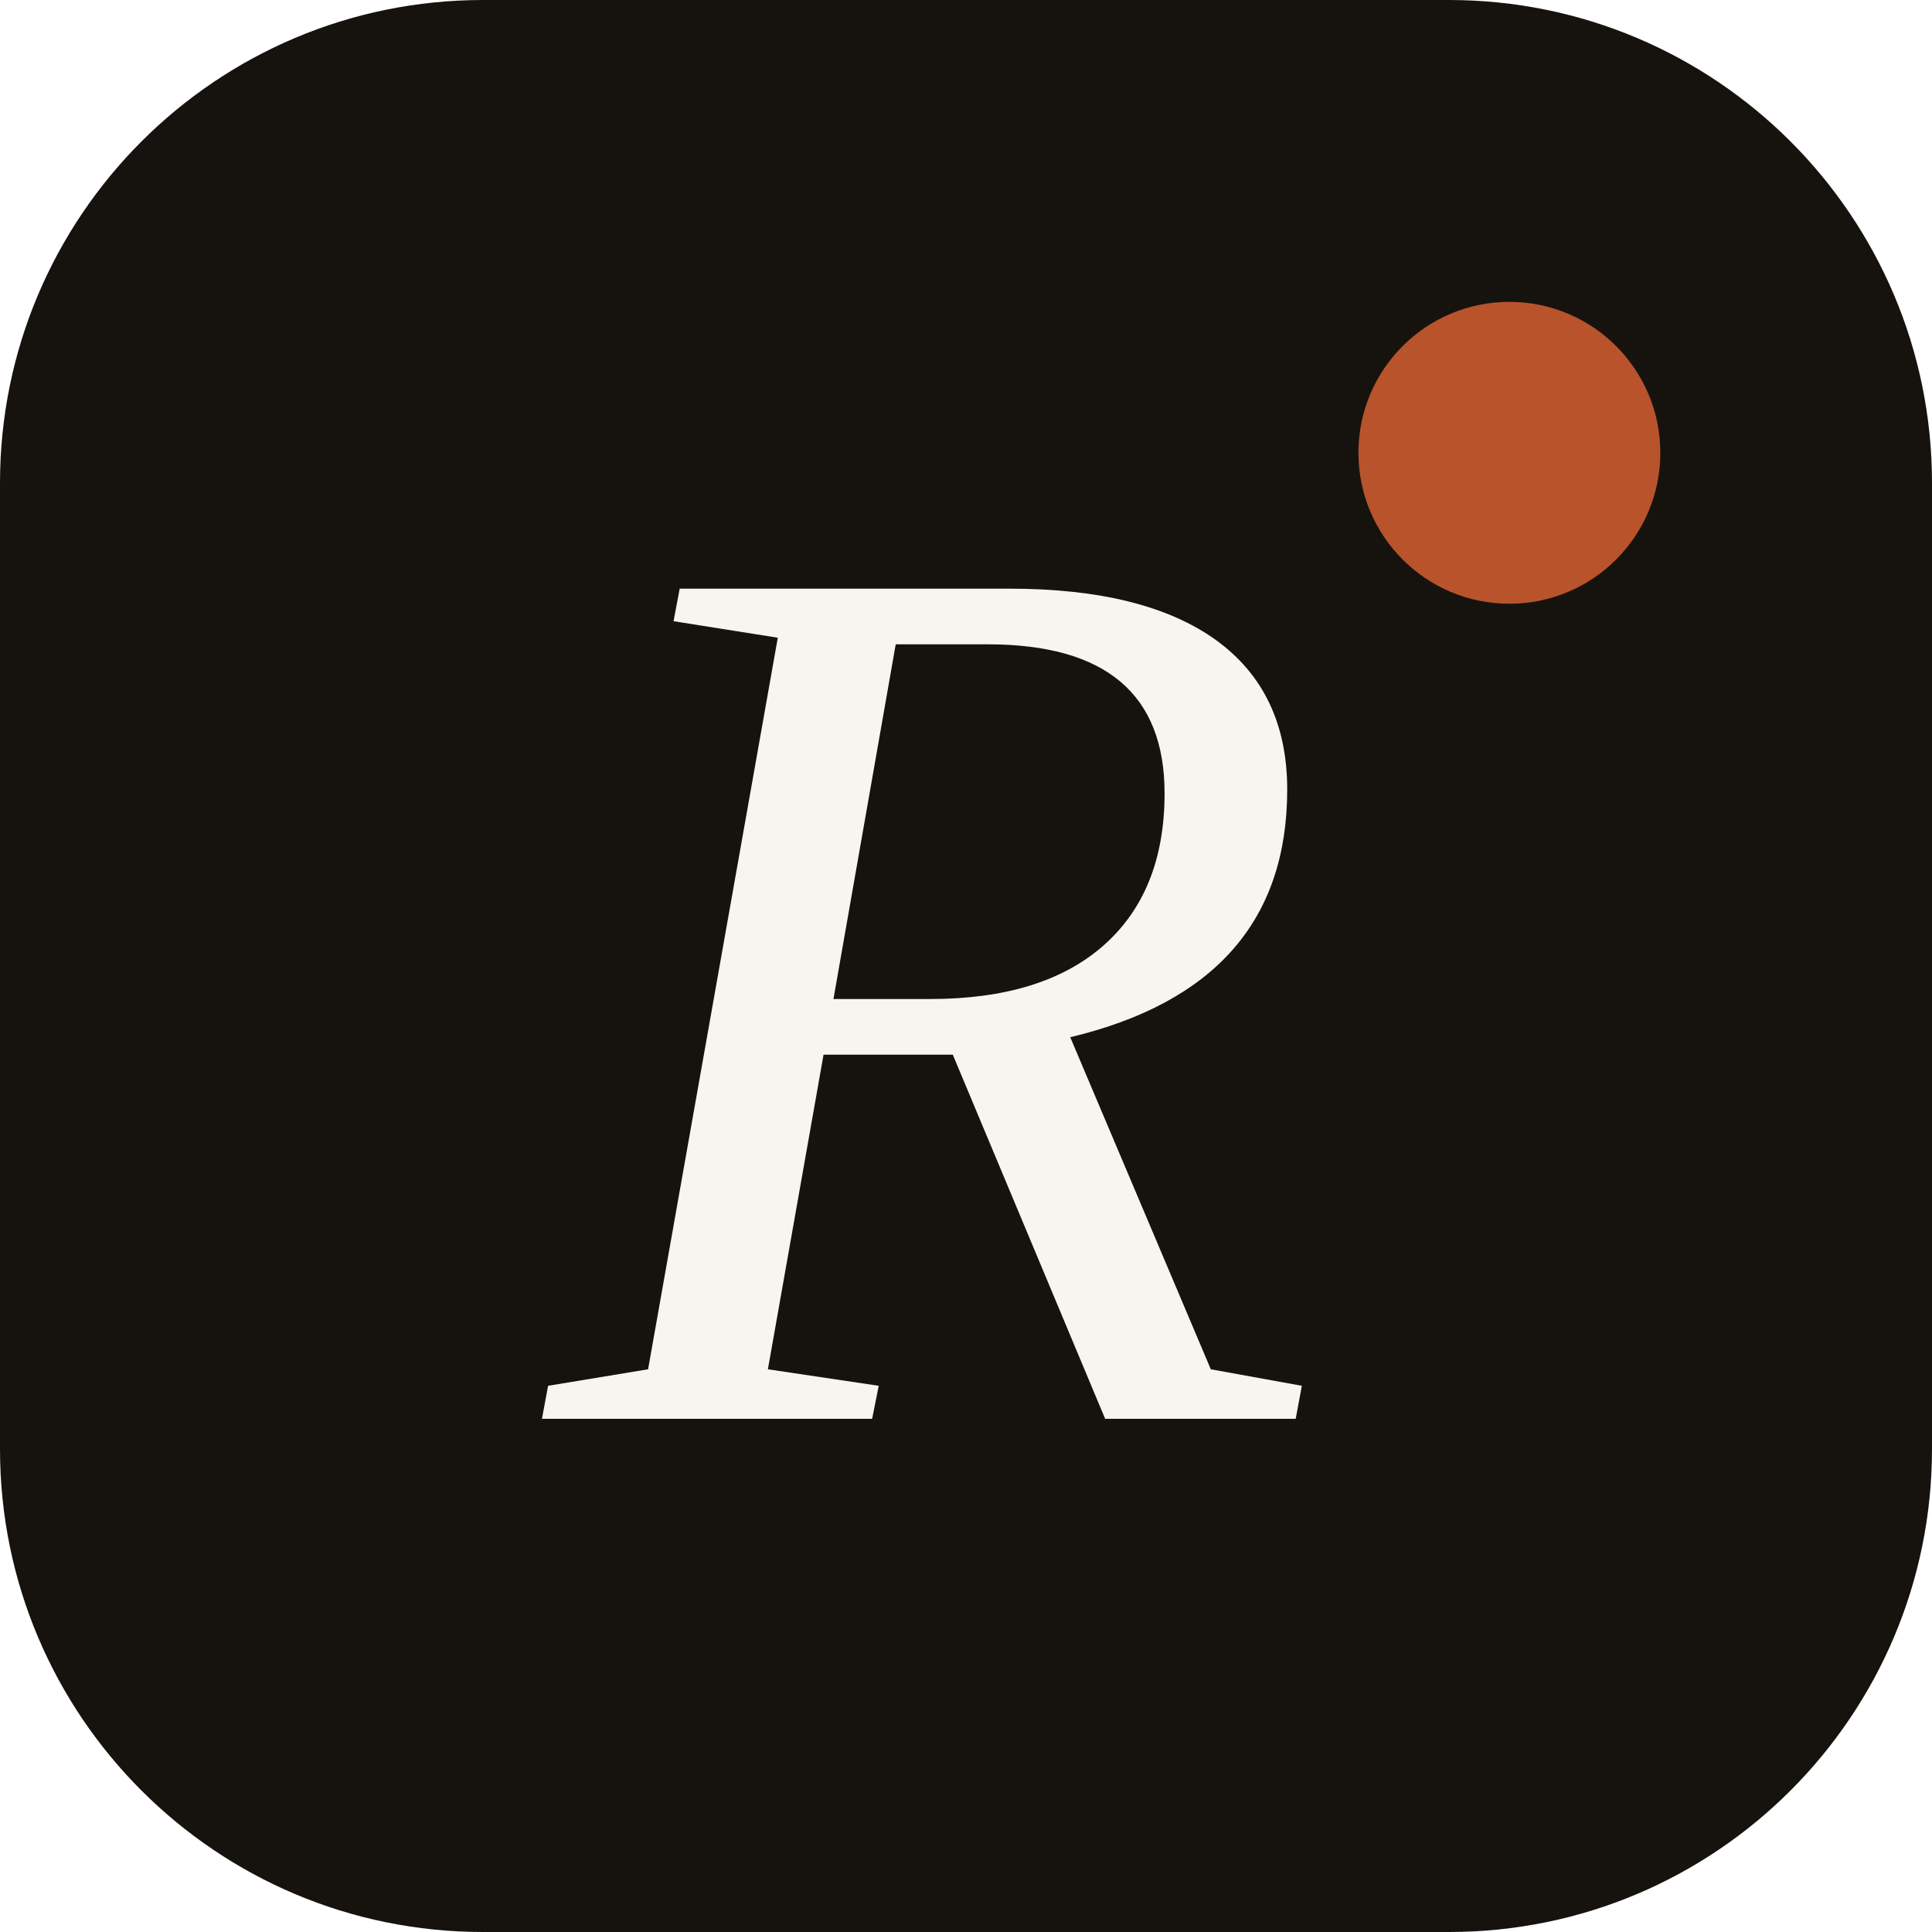
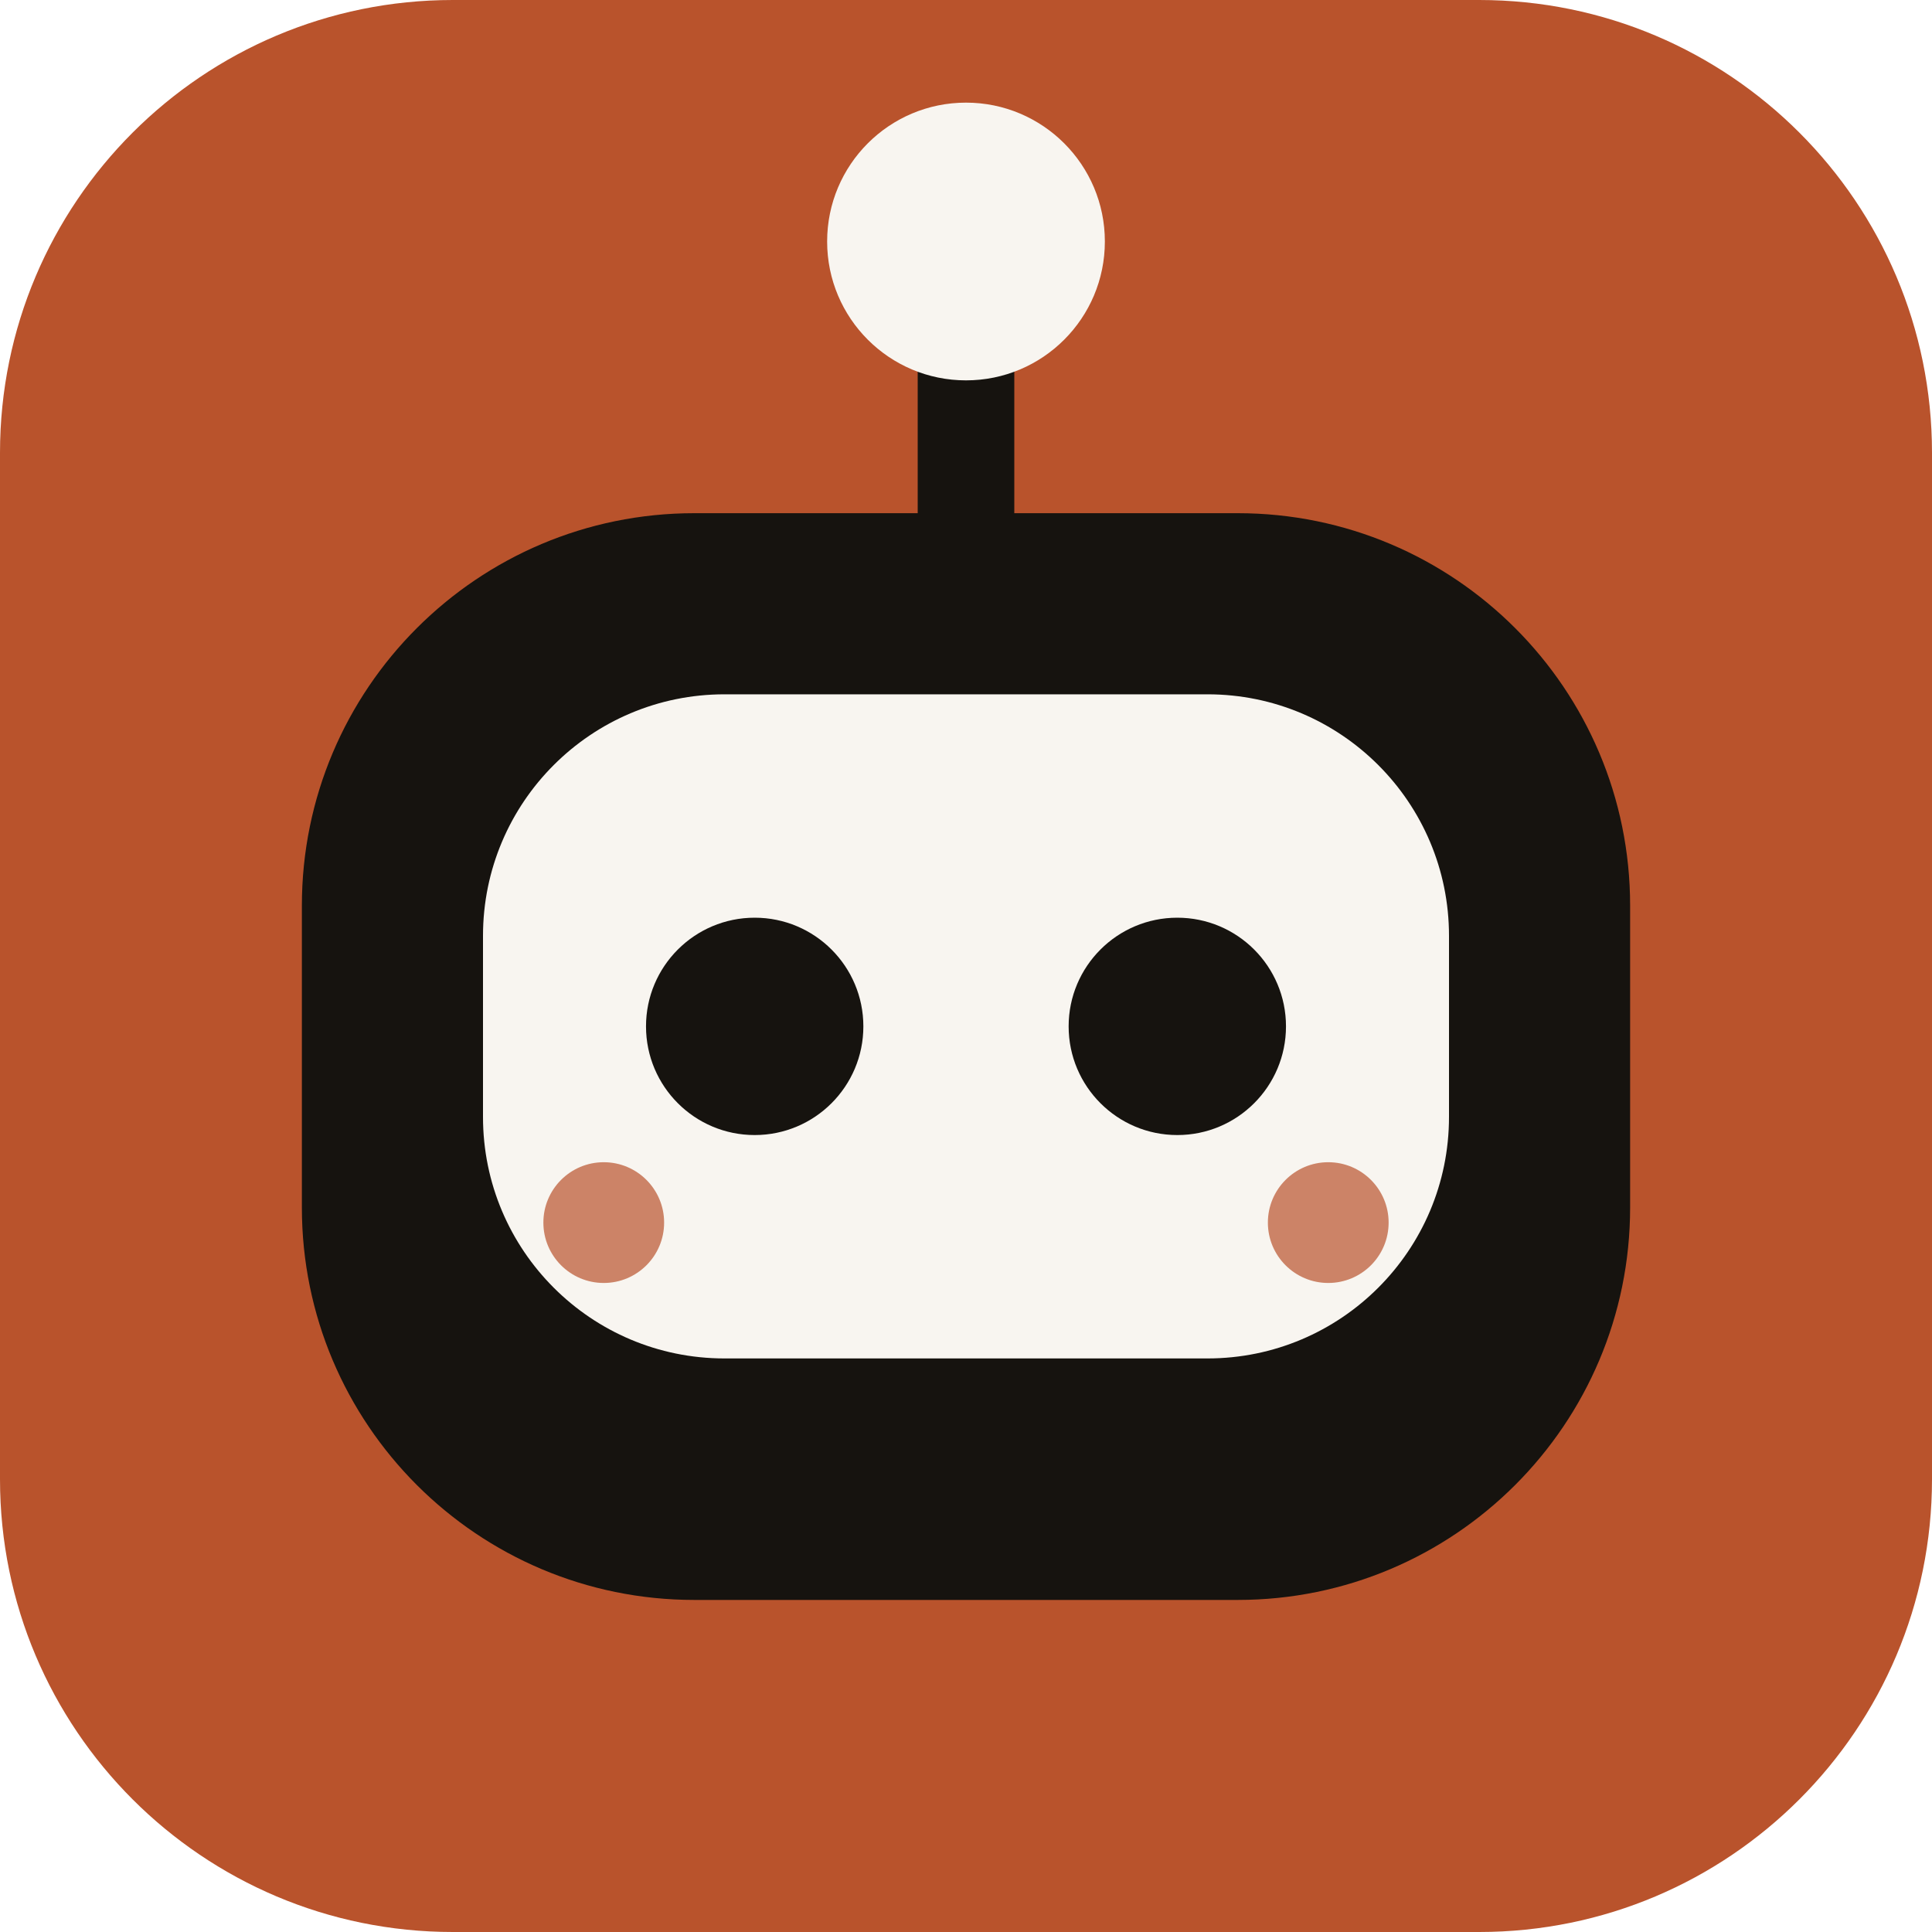
<svg xmlns="http://www.w3.org/2000/svg" viewBox="0 0 64 64">
-   <rect width="64" height="64" rx="16" fill="#16130f" />
-   <text x="31" y="47" text-anchor="middle" font-family="Georgia, 'Times New Roman', serif" font-style="italic" font-size="42" fill="#f8f5f0">R</text>
-   <circle cx="50" cy="15" r="5" fill="#b9532c" />
+   <rect width="64" height="64" rx="15" fill="#b9532c" />
+   <line x1="32" y1="9" x2="32" y2="17" stroke="#16130f" stroke-width="3.2" stroke-linecap="round" />
+   <circle cx="32" cy="8" r="4.6" fill="#f8f5f0" />
+   <rect x="10" y="17" width="44" height="36" rx="13" fill="#16130f" />
+   <rect x="16" y="23" width="32" height="22" rx="8" fill="#f8f5f0" />
+   <circle cx="25" cy="34" r="3.6" fill="#16130f" />
+   <circle cx="39" cy="34" r="3.6" fill="#16130f" />
+   <circle cx="20" cy="40.5" r="2" fill="#b9532c" opacity="0.7" />
+   <circle cx="44" cy="40.5" r="2" fill="#b9532c" opacity="0.7" />
</svg>
